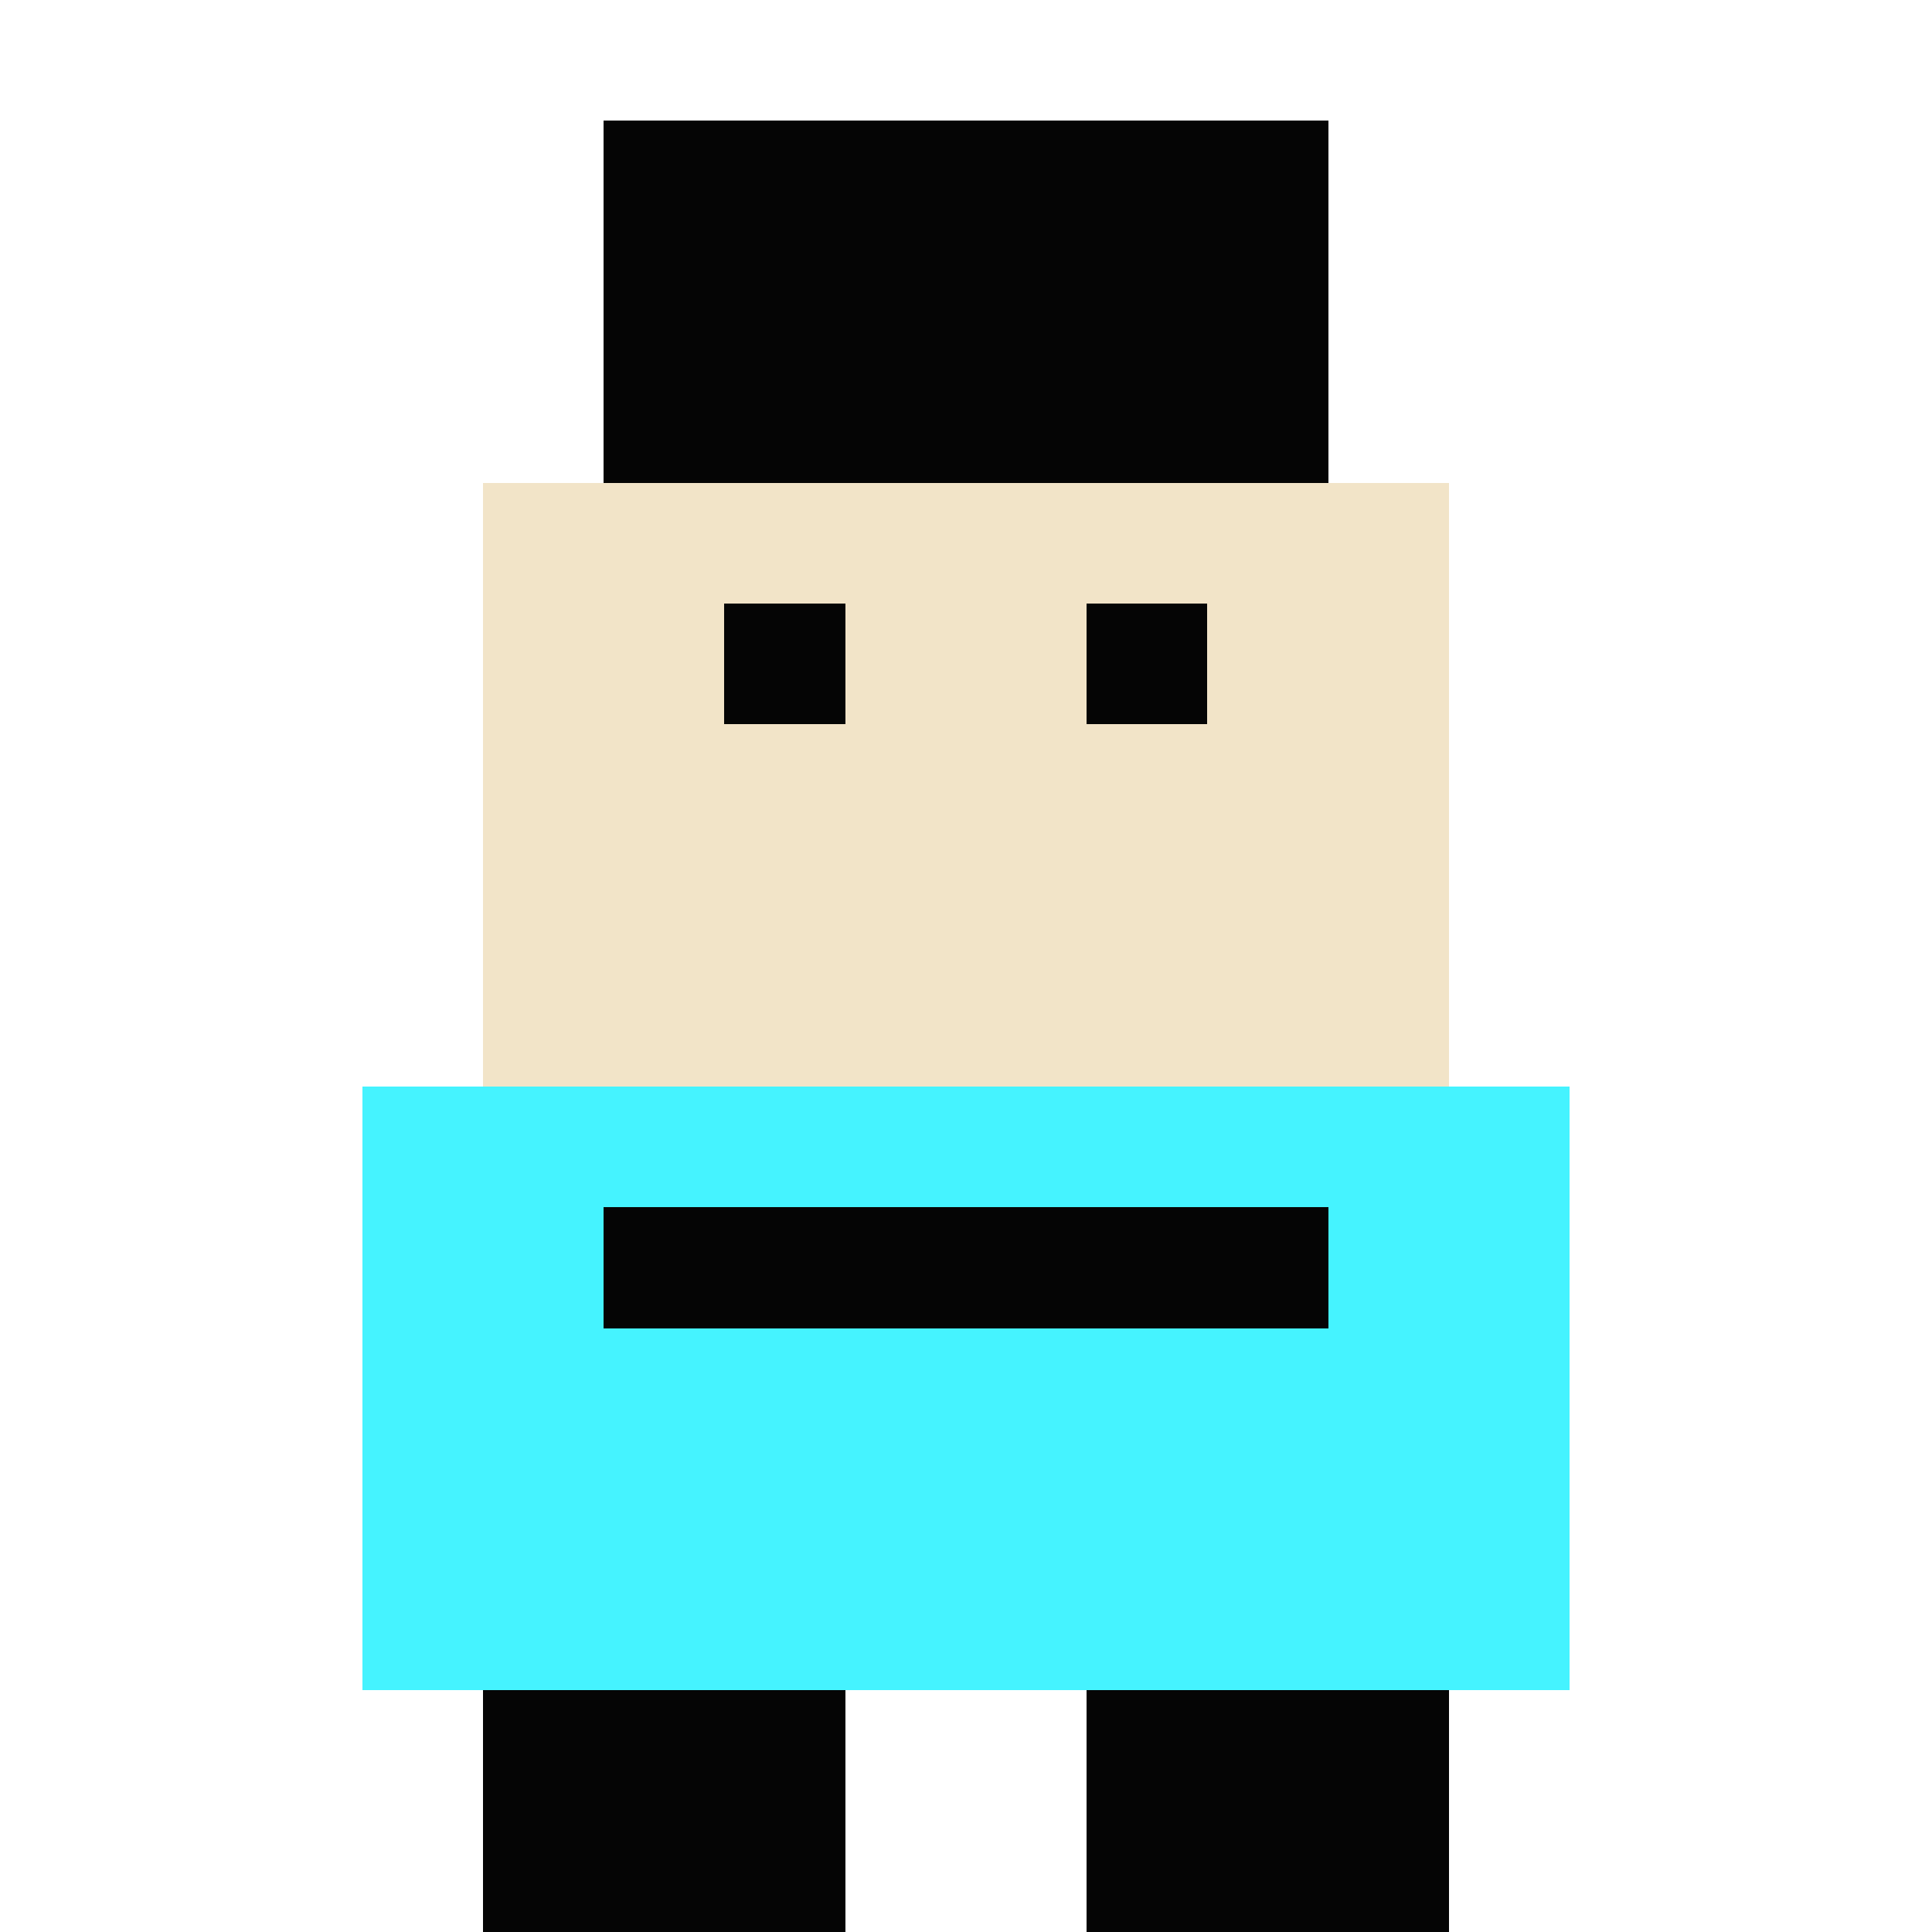
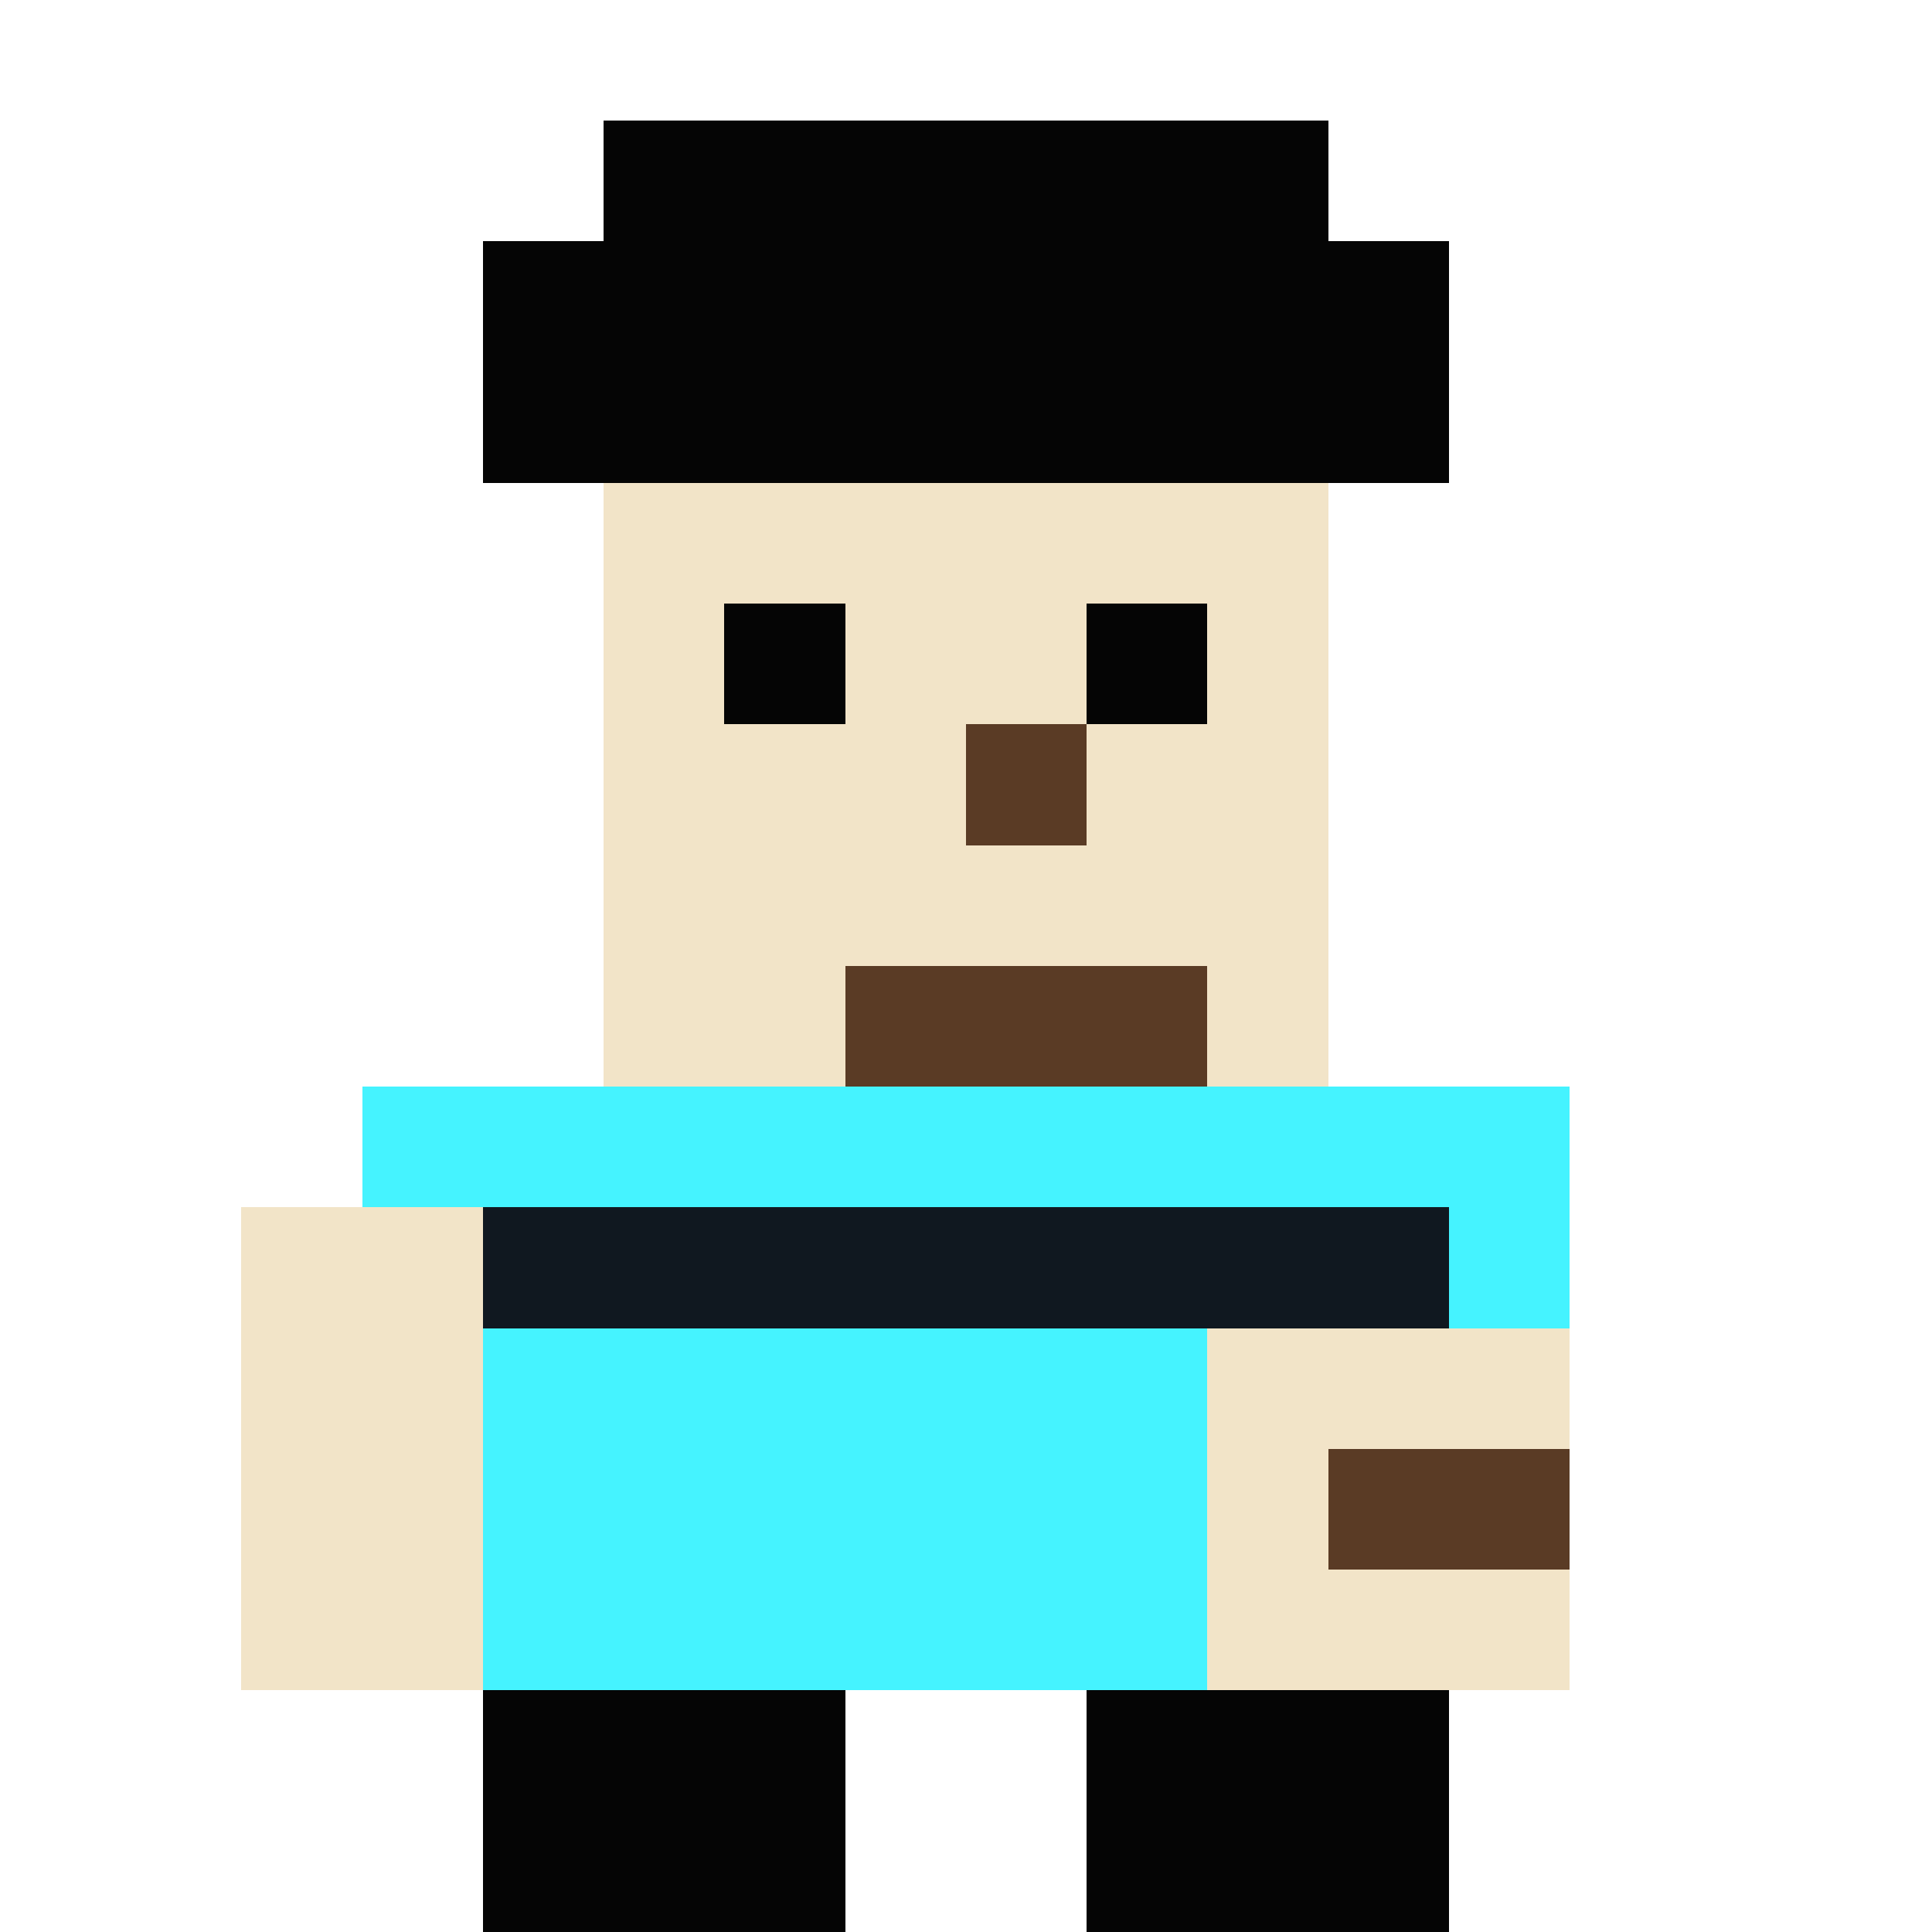
<svg xmlns="http://www.w3.org/2000/svg" width="16" height="16" shape-rendering="crispEdges">
  <rect width="16" height="16" fill="none" />
-   <rect x="5" y="1" width="6" height="3" fill="#050505" />
-   <rect x="4" y="4" width="8" height="5" fill="#F2E4C8" />
+   <rect x="5" y="1" width="6" height="1" fill="#050505" />
+   <rect x="4" y="2" width="8" height="2" fill="#050505" />
+   <rect x="5" y="4" width="6" height="5" fill="#F2E4C8" />
  <rect x="6" y="5" width="1" height="1" fill="#050505" />
  <rect x="9" y="5" width="1" height="1" fill="#050505" />
+   <rect x="8" y="6" width="1" height="1" fill="#5A3B25" />
+   <rect x="7" y="8" width="3" height="1" fill="#5A3B25" />
  <rect x="3" y="9" width="10" height="5" fill="#45F3FF" />
-   <rect x="5" y="10" width="6" height="1" fill="#050505" />
+   <rect x="4" y="10" width="8" height="1" fill="#101820" />
+   <rect x="10" y="11" width="3" height="3" fill="#F2E4C8" />
+   <rect x="11" y="12" width="2" height="1" fill="#5A3B25" />
+   <rect x="2" y="10" width="2" height="4" fill="#F2E4C8" />
  <rect x="4" y="14" width="3" height="2" fill="#050505" />
  <rect x="9" y="14" width="3" height="2" fill="#050505" />
</svg>
